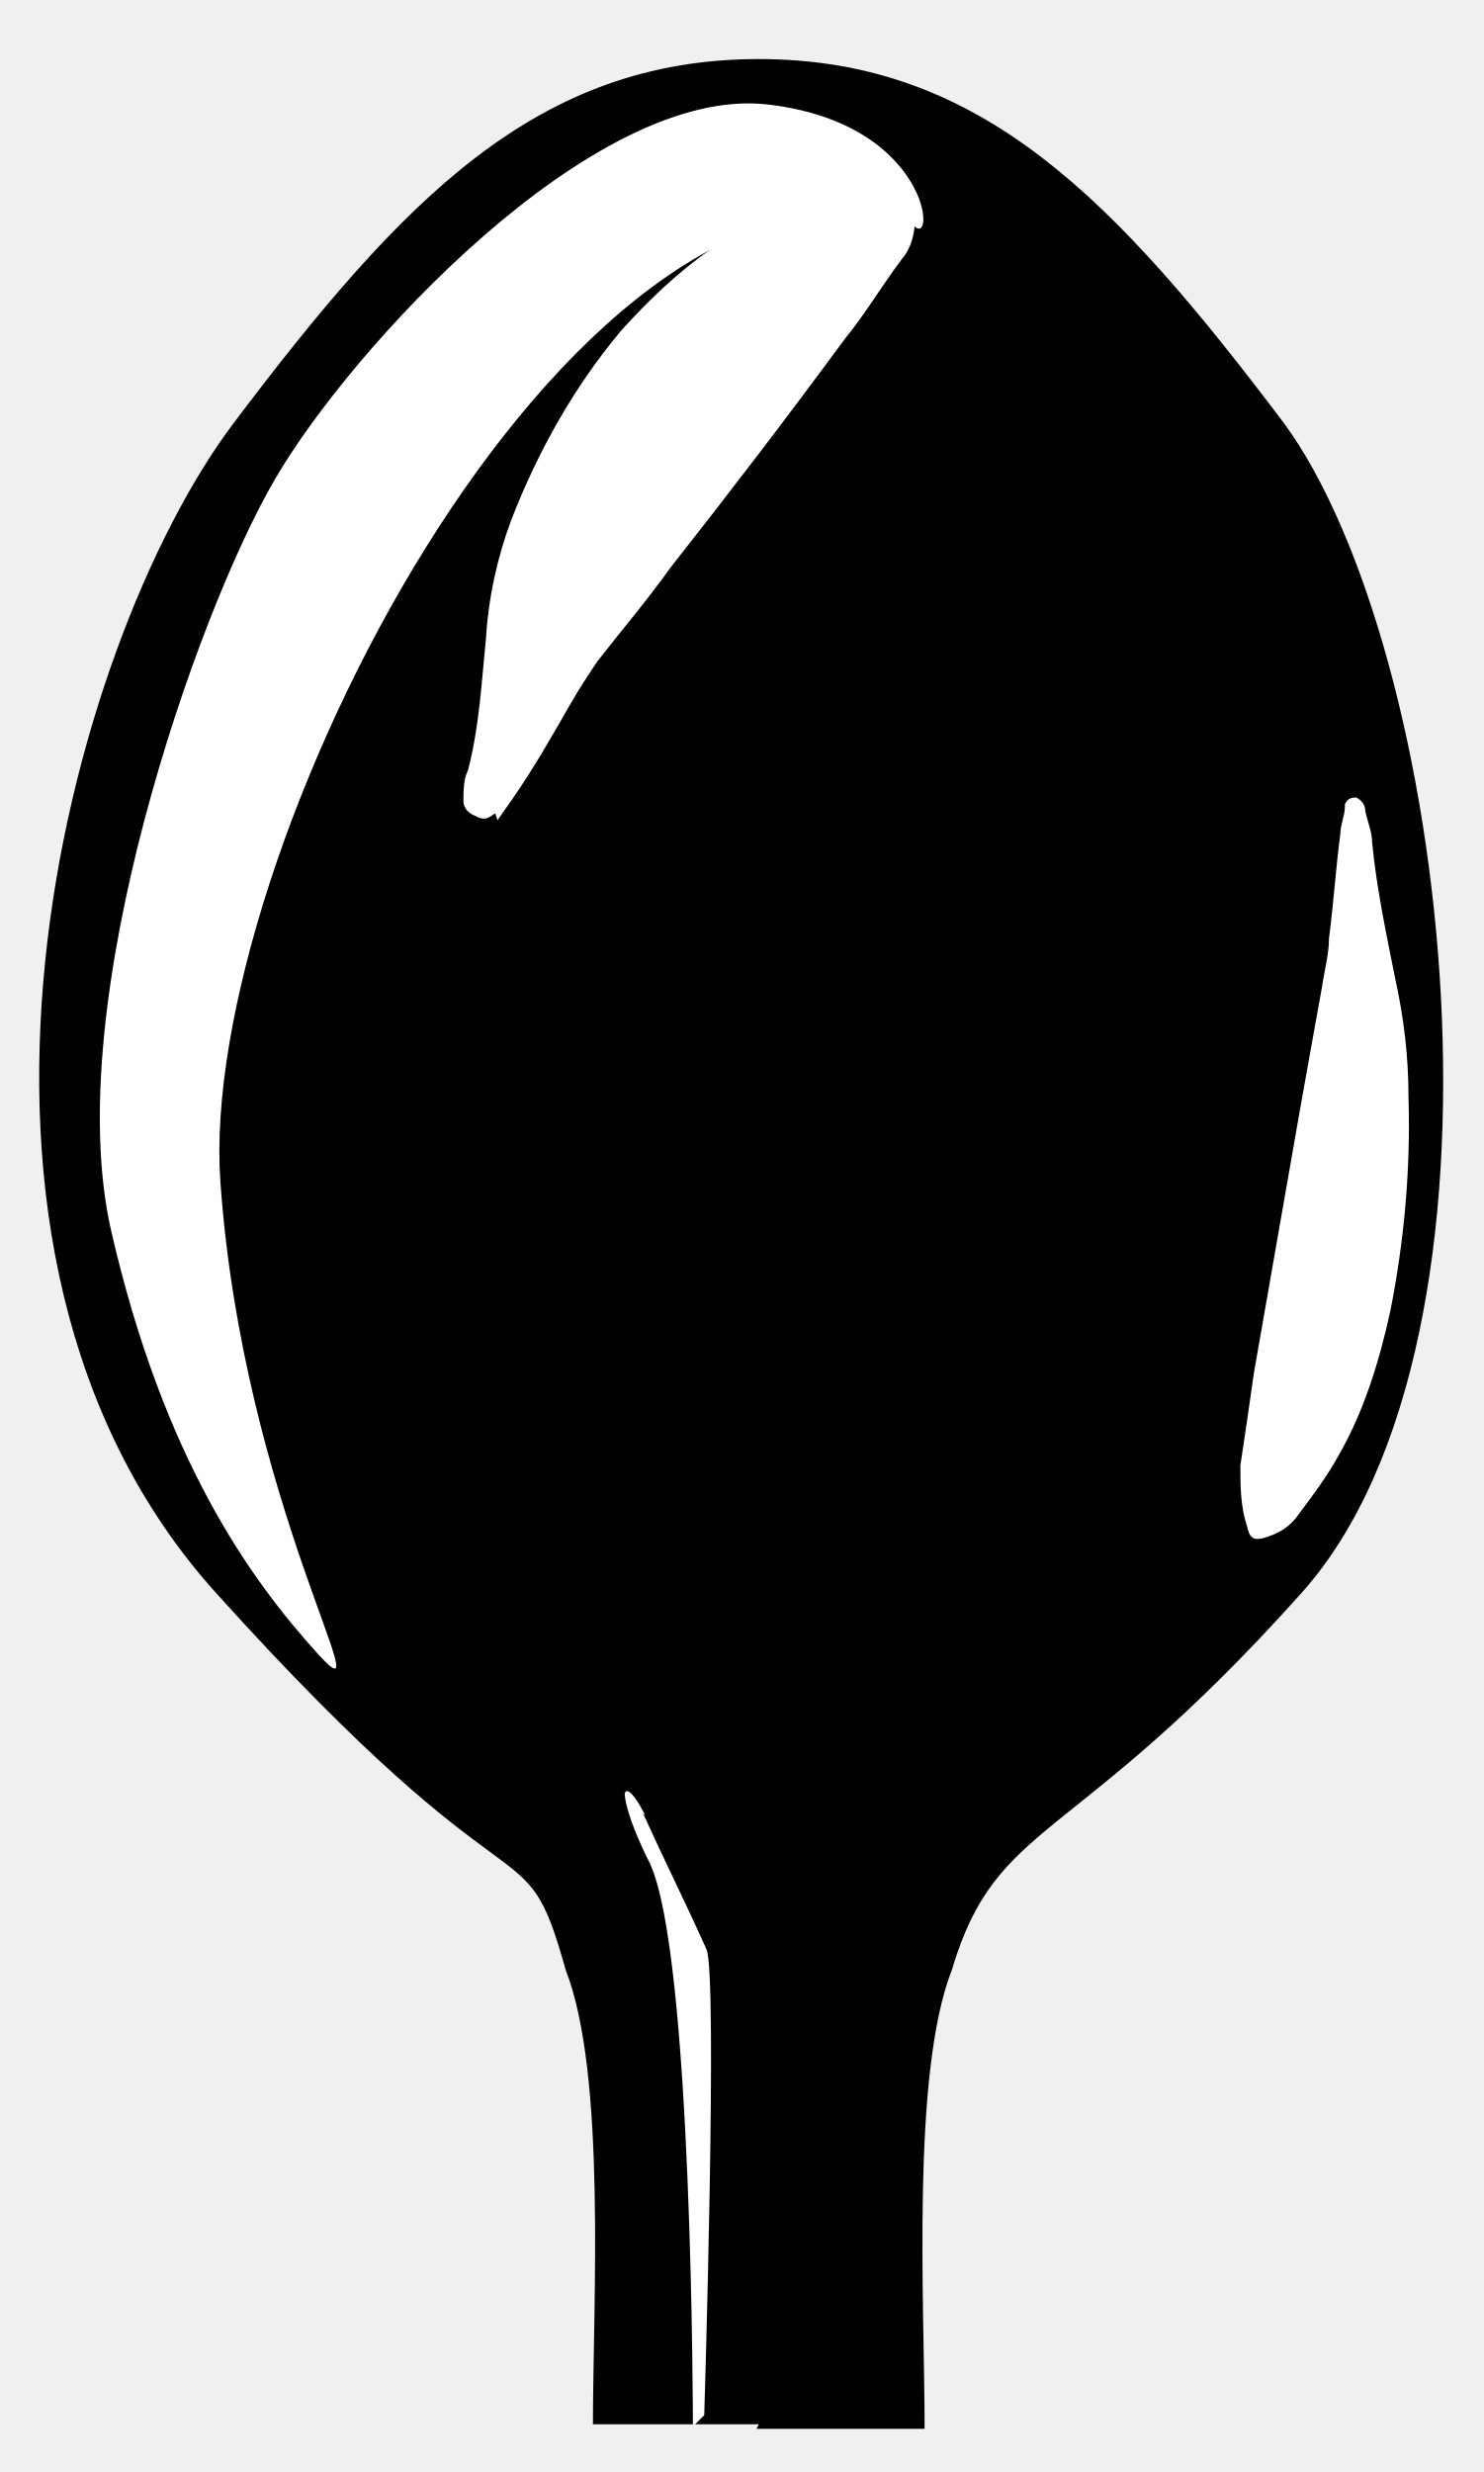
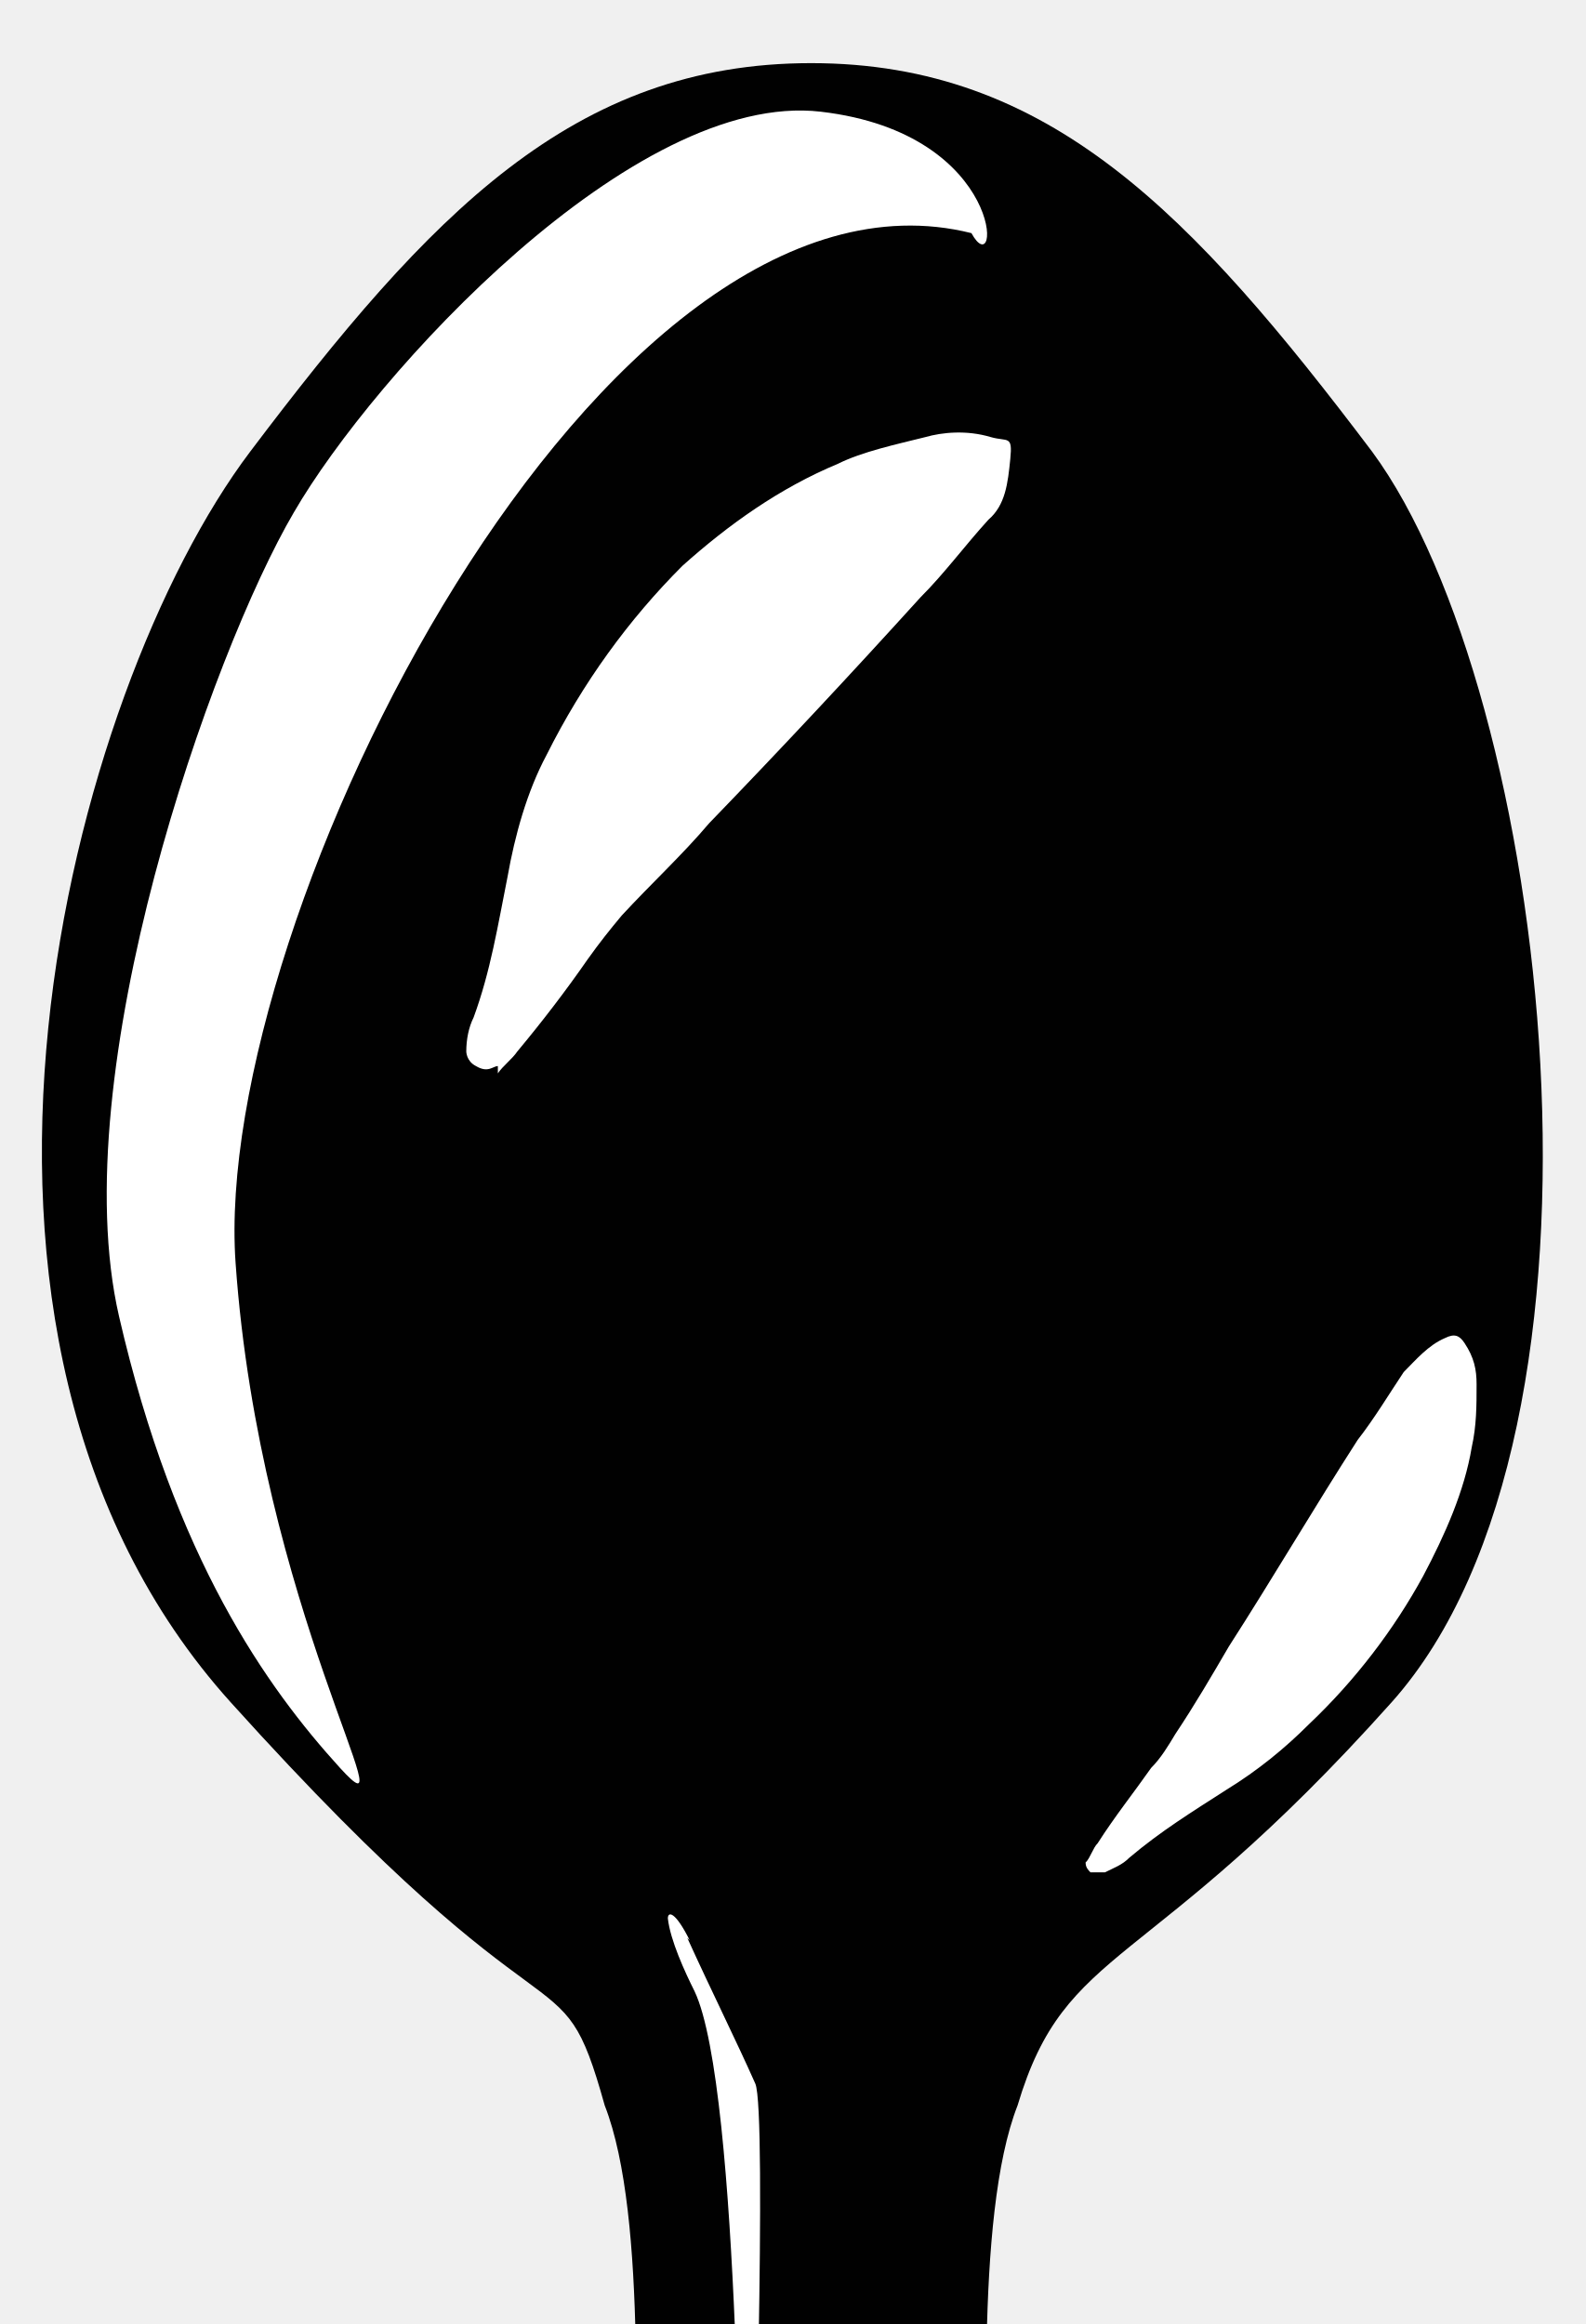
- <svg xmlns="http://www.w3.org/2000/svg" id="Layer_1" version="1.1" viewBox="0 0 65.3 108.8">
+ <svg xmlns="http://www.w3.org/2000/svg" id="Layer_1" version="1.1" viewBox="0 0 65.3 95.7">
  <defs>
    <style>
      .st0 {
        fill: #010101;
      }

      .st1 {
        fill: #fff;
      }
    </style>
  </defs>
  <path class="st0" d="M13.9,26.9h0v.2h0v-.2" />
-   <path class="st0" d="M33.3,106.9h7.4c0-5.5-.6-15.6,1.2-20.2,2-6.7,5.3-5.3,15.4-16.6,10.1-11.3,6.5-41.6-.8-51.5-7.4-9.8-13.3-16-23.1-16h0c-9.8,0-15.7,6.2-23.1,16-7.4,9.8-14.5,36.3-.8,51.5s13.5,9.8,15.4,16.6c1.8,4.6,1.2,14.7,1.2,20h7.3c0,.2,0,0,0,0h0Z" />
-   <path class="st1" d="M59.2,35.5h0c0,.4-.2.8-.2,1.2-.2,1.5-.3,3.1-.5,4.6,0,.7-.2,1.4-.3,2.1-.3,1.7-.6,3.3-.9,5-.7,4-1.4,8-2.1,12-.2,1.4-.4,2.8-.6,4.1,0,.9,0,1.8.3,2.7.1.5.3.6.7.5.7-.2,1.2-.5,1.6-1.1.6-.8,1.2-1.6,1.7-2.5,1.1-1.9,1.8-4.1,2.3-6.4.6-3,.9-6.2.8-9.4,0-1.8-.2-3.5-.6-5.3-.4-2-.8-3.9-1-5.9,0-.5-.2-.9-.3-1.4,0-.3-.2-.5-.4-.6-.3,0-.4.1-.5.3h0" />
-   <path class="st1" d="M21.9,36.1h0c.2-.3.5-.7.7-1,.9-1.3,1.7-2.7,2.5-4.1.4-.7.8-1.3,1.2-1.9,1.1-1.4,2.2-2.7,3.2-4.1,2.6-3.3,5.2-6.7,7.7-10.1.9-1.1,1.6-2.3,2.5-3.5.6-.7.6-1.6.6-2.6,0-.6-.2-.7-.9-.8-1-.2-2,0-2.7.3-1.2.4-2.5.9-3.5,1.5-2.3,1.2-4.2,2.9-5.9,4.8-2,2.4-3.6,5.2-4.8,8.3-.6,1.6-1,3.4-1.1,5.1-.2,2-.3,4-.8,5.9-.2.4-.2.9-.2,1.4,0,0,0,.4.5.6.5.3.7,0,.9-.1h0" />
+   <path class="st0" d="M33.3,106.9h7.4c0-5.5-.6-15.6,1.2-20.2,2-6.7,5.3-5.3,15.4-16.6,10.1-11.3,6.5-41.6-.8-51.5-7.4-9.8-13.3-16-23.1-16h0c-9.8,0-15.7,6.2-23.1,16-7.4,9.8-14.5,36.3-.8,51.5,13.7,15.2,13.5,9.8,15.4,16.6,1.8,4.6,1.2,14.7,1.2,20h7.3c0,.2,0,0,0,0h0v.2Z" />
+   <path class="st1" d="M44.7,76.6h0c0,.2,0,.3.2.5.2,0,.5,0,.6,0,.4-.2.7-.3,1-.6,1.3-1.1,2.6-1.9,4-2.8,1.3-.8,2.4-1.7,3.4-2.7,1.9-1.8,3.5-3.9,4.7-6.1.9-1.7,1.7-3.5,2-5.3.2-.9.2-1.7.2-2.6,0-.6-.1-1.1-.5-1.7-.2-.3-.4-.4-.8-.2-.7.3-1.2.9-1.7,1.4-.6.9-1.2,1.9-1.9,2.8-1.8,2.8-3.5,5.7-5.3,8.5-.7,1.2-1.4,2.4-2.2,3.6-.3.5-.6,1-1,1.4-.7,1-1.5,2-2.2,3.1-.2.2-.3.6-.5.8h0" />
+   <path class="st1" d="M20.5,44.2h0c.2-.3.6-.6.8-.9,1-1.2,2-2.5,2.9-3.8.5-.7.9-1.2,1.4-1.8,1.2-1.3,2.5-2.5,3.6-3.8,2.9-3,5.8-6.1,8.7-9.3,1-1,1.8-2.1,2.8-3.2.7-.6.8-1.5.9-2.5s-.1-.7-.8-.9c-1-.3-2-.2-2.7,0-1.2.3-2.6.6-3.6,1.1-2.4,1-4.5,2.5-6.4,4.2-2.2,2.2-4.1,4.8-5.6,7.8-.8,1.5-1.3,3.3-1.6,5-.4,2-.7,3.9-1.4,5.8-.2.4-.3.9-.3,1.4,0,0,0,.4.4.6.5.3.7,0,.9,0h0" />
  <path class="st1" d="M9.7,52c-1-14.2,15.1-46.2,30.3-42.4,1.2,2.2,1.5-4.1-6.2-5S15.4,15.4,12.1,21.1c-3.4,5.8-9.5,23.1-7.2,33.1,2.3,10,6.1,15.3,9.1,18.6s-3.3-6.6-4.3-20.8Z" />
  <path class="st1" d="M28.3,79.8c1,2.2,2,4.2,2.8,6,.5,1.1-.1,20.5-.1,20.5l-.5.5s0-20.8-1.9-24.8c-.4-.8-1-2.1-1.1-3,0-.3.3-.3.9.9" />
</svg>
